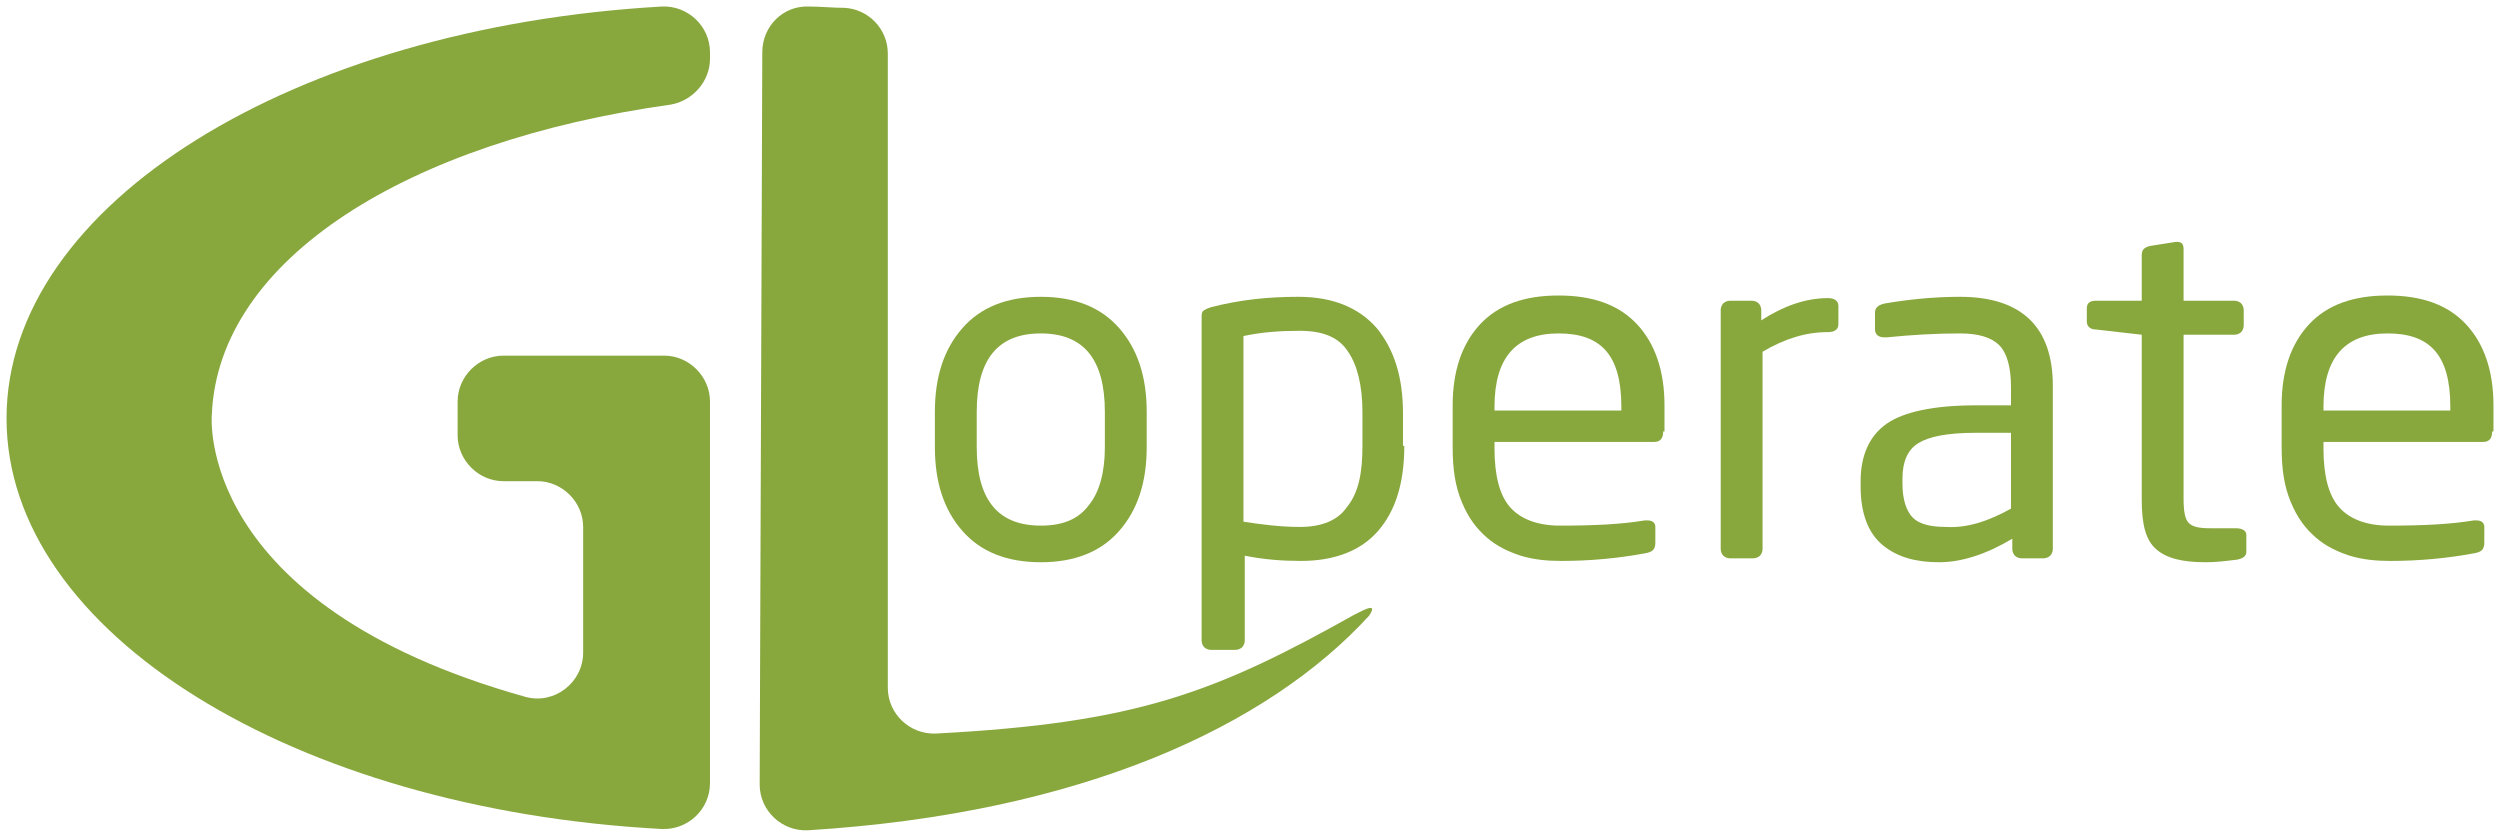
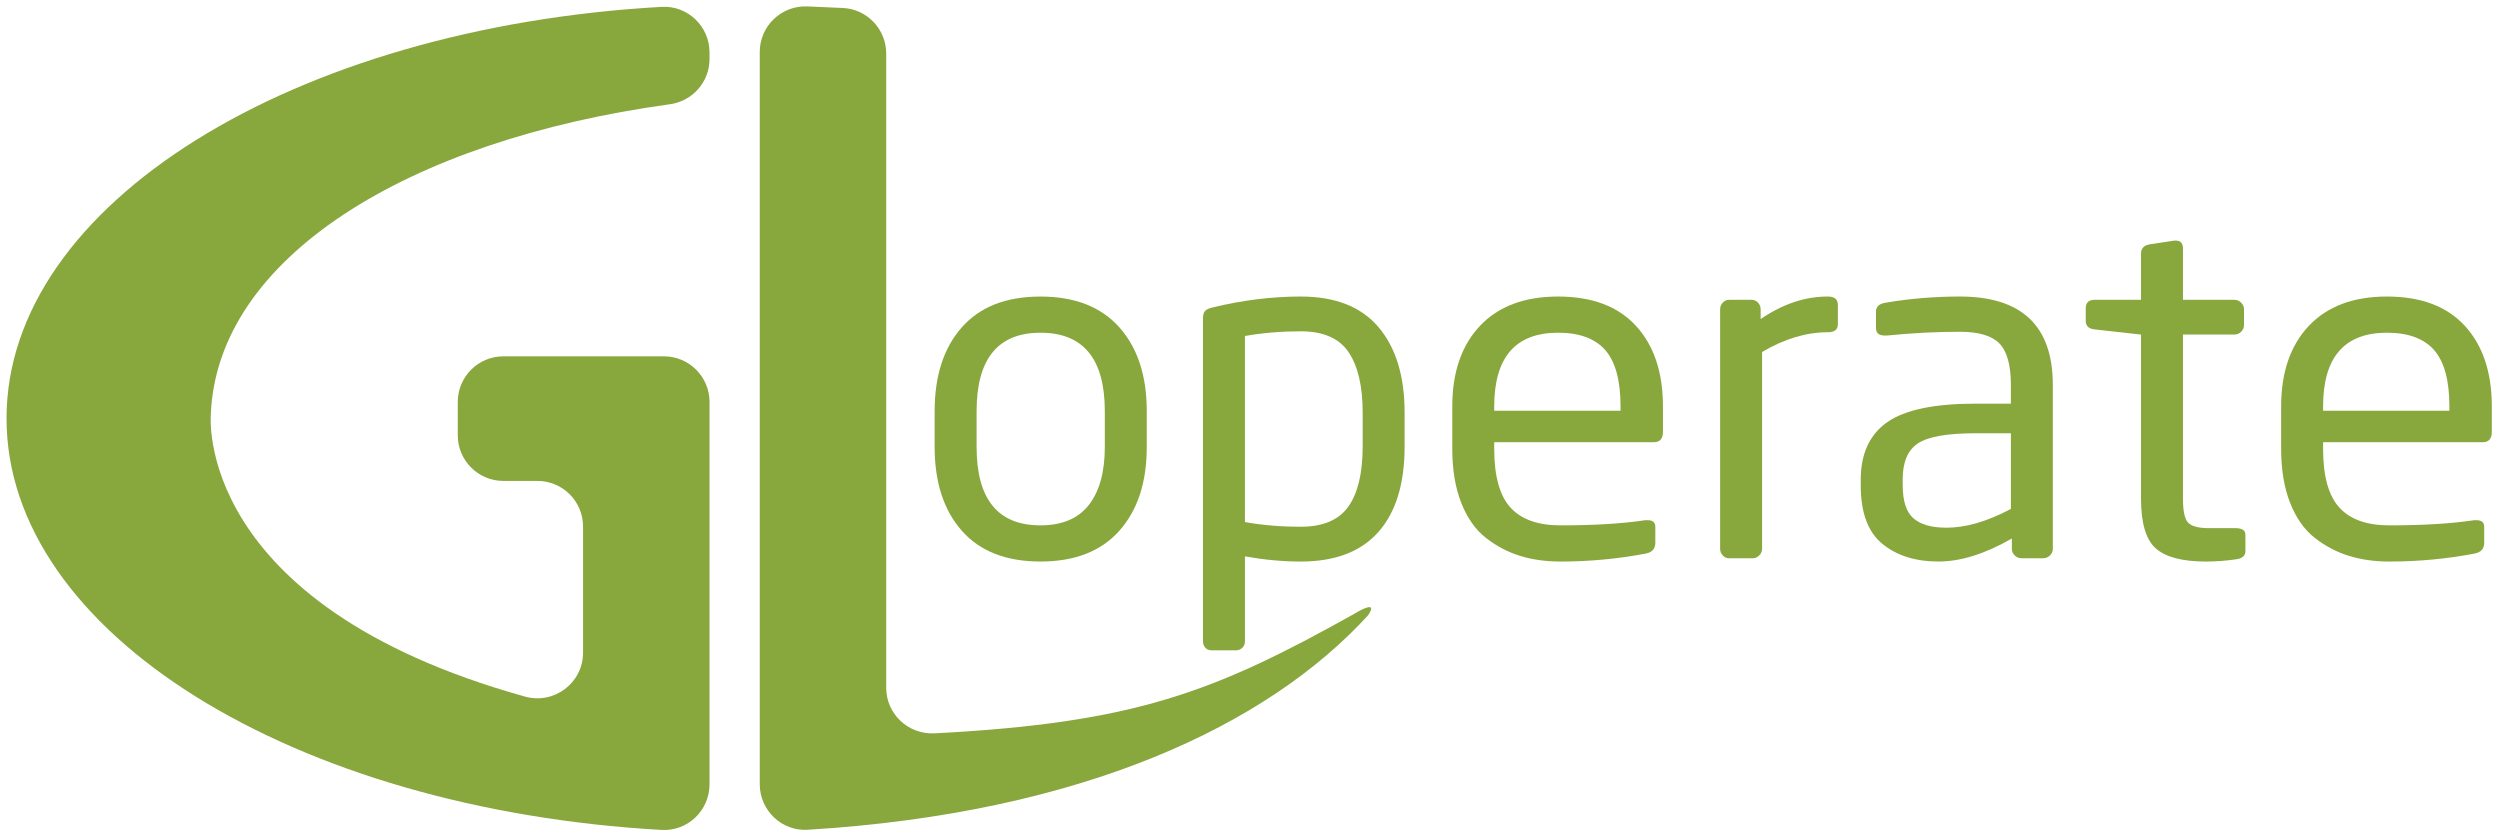
- <svg xmlns="http://www.w3.org/2000/svg" version="1.1" id="Layer_1" x="0px" y="0px" viewBox="0 0 191.2 64" enable-background="new 0 0 191.2 64" xml:space="preserve">
-   <path fill="#88A73D" d="M44.6,49.9v-9.6c0-1.9-1.6-3.5-3.5-3.5h-2.6c-1.9,0-3.5-1.6-3.5-3.5v-2.6c0-1.9,1.6-3.5,3.5-3.5h12.3  c1.9,0,3.5,1.6,3.5,3.5l0,29.2c0,2-1.7,3.6-3.7,3.5C22.5,61.9,0.5,48.4,0.5,32c0-16.4,22-29.9,50.1-31.5c2-0.1,3.7,1.5,3.7,3.5  l0,0.5c0,1.7-1.3,3.2-3,3.5c-20.1,2.8-34.6,11.8-35.1,23.7c0,0-1.4,14.5,24,21.6C42.4,53.9,44.6,52.2,44.6,49.9z" />
-   <path fill="#88A73D" d="M58.1,60c0,2,1.7,3.6,3.7,3.5c21-1.3,35.2-8,42.9-16.4c0.9-1.3-1-0.1-1.1-0.1c-10.7,6-16.7,8.3-32,9.1  c-2,0.1-3.7-1.5-3.7-3.5V4.1c0-1.9-1.5-3.4-3.3-3.5c-0.9,0-1.8-0.1-2.7-0.1c-2-0.1-3.6,1.5-3.6,3.5L58.1,60z" />
-   <path fill="#88A73D" d="M87.7,34.2c0,2.7-0.7,4.8-2.1,6.4c-1.4,1.6-3.4,2.4-6,2.4s-4.6-0.8-6-2.4c-1.4-1.6-2.1-3.7-2.1-6.4v-2.7  c0-2.7,0.7-4.8,2.1-6.4c1.4-1.6,3.4-2.4,6-2.4s4.6,0.8,6,2.4c1.4,1.6,2.1,3.7,2.1,6.4V34.2z M84.5,34.2v-2.7c0-4-1.6-6-4.9-6  c-3.3,0-4.9,2-4.9,6v2.7c0,4,1.6,6,4.9,6c1.7,0,2.9-0.5,3.7-1.6C84.1,37.6,84.5,36.1,84.5,34.2z" />
-   <path fill="#88A73D" d="M107.4,34.1c0,2.9-0.7,5-2,6.5c-1.3,1.5-3.3,2.3-5.9,2.3c-1.4,0-2.8-0.1-4.3-0.4v6.5c0,0.2-0.1,0.4-0.2,0.5  c-0.1,0.1-0.3,0.2-0.5,0.2h-1.9c-0.2,0-0.4-0.1-0.5-0.2c-0.1-0.1-0.2-0.3-0.2-0.5V24.3c0-0.2,0-0.4,0.1-0.5c0.1-0.1,0.3-0.2,0.6-0.3  c2.3-0.6,4.5-0.8,6.7-0.8c2.6,0,4.6,0.8,6,2.4c1.3,1.6,2,3.7,2,6.5V34.1z M104.2,34.1v-2.6c0-2-0.4-3.6-1.1-4.6  c-0.7-1.1-1.9-1.6-3.7-1.6c-1.5,0-2.9,0.1-4.3,0.4v14.2c1.3,0.2,2.8,0.4,4.3,0.4c1.7,0,2.9-0.5,3.6-1.5  C103.9,37.7,104.2,36.2,104.2,34.1z" />
-   <path fill="#88A73D" d="M127.2,33c0,0.5-0.2,0.8-0.7,0.8h-12.2v0.5c0,2.1,0.4,3.6,1.2,4.5c0.8,0.9,2.1,1.4,3.8,1.4  c2.6,0,4.7-0.1,6.5-0.4h0.2c0.4,0,0.6,0.2,0.6,0.5v1.2c0,0.5-0.2,0.7-0.7,0.8c-2.1,0.4-4.3,0.6-6.5,0.6c-1.1,0-2.1-0.1-3.1-0.4  c-0.9-0.3-1.8-0.7-2.6-1.4s-1.4-1.5-1.9-2.7c-0.5-1.2-0.7-2.5-0.7-4.2v-3.2c0-2.6,0.7-4.7,2.1-6.2s3.4-2.2,6-2.2  c2.6,0,4.6,0.7,6,2.2c1.4,1.5,2.1,3.6,2.1,6.2V33z M124,31.4v-0.3c0-2-0.4-3.4-1.2-4.3c-0.8-0.9-2-1.3-3.6-1.3  c-3.3,0-4.9,1.9-4.9,5.6v0.3H124z" />
-   <path fill="#88A73D" d="M140.6,24.8c0,0.4-0.3,0.6-0.8,0.6c-1.7,0-3.3,0.5-5,1.5V42c0,0.2-0.1,0.4-0.2,0.5c-0.1,0.1-0.3,0.2-0.5,0.2  h-1.8c-0.2,0-0.4-0.1-0.5-0.2c-0.1-0.1-0.2-0.3-0.2-0.5V23.7c0-0.2,0.1-0.4,0.2-0.5c0.1-0.1,0.3-0.2,0.5-0.2h1.7  c0.2,0,0.4,0.1,0.5,0.2c0.1,0.1,0.2,0.3,0.2,0.5v0.8c1.7-1.1,3.4-1.7,5.1-1.7c0.5,0,0.8,0.2,0.8,0.6V24.8z" />
-   <path fill="#88A73D" d="M157,42c0,0.2-0.1,0.4-0.2,0.5c-0.1,0.1-0.3,0.2-0.5,0.2h-1.7c-0.2,0-0.4-0.1-0.5-0.2  c-0.1-0.1-0.2-0.3-0.2-0.5v-0.8c-2,1.2-3.9,1.8-5.6,1.8c-1.8,0-3.2-0.4-4.3-1.3s-1.7-2.4-1.7-4.5v-0.4c0-2,0.7-3.5,2-4.4  c1.3-0.9,3.6-1.4,6.8-1.4h2.7v-1.4c0-1.5-0.3-2.6-0.9-3.2c-0.6-0.6-1.6-0.9-3-0.9c-1.8,0-3.6,0.1-5.6,0.3h-0.2  c-0.4,0-0.7-0.2-0.7-0.6v-1.3c0-0.4,0.3-0.6,0.8-0.7c1.8-0.3,3.7-0.5,5.7-0.5c4.7,0,7.1,2.3,7.1,6.8V42z M153.8,38.9v-5.8h-2.7  c-2.2,0-3.6,0.3-4.4,0.8c-0.8,0.5-1.2,1.4-1.2,2.7v0.4c0,1.2,0.3,2.1,0.8,2.6c0.5,0.5,1.4,0.7,2.5,0.7  C150.4,40.4,152,39.9,153.8,38.9z" />
-   <path fill="#88A73D" d="M171.8,42.2c0,0.3-0.2,0.5-0.7,0.6c-0.8,0.1-1.6,0.2-2.4,0.2c-1.8,0-3-0.3-3.8-1c-0.8-0.7-1.1-1.9-1.1-3.8  V25.6l-3.5-0.4c-0.5,0-0.7-0.3-0.7-0.6v-1c0-0.4,0.2-0.6,0.7-0.6h3.5v-3.5c0-0.4,0.2-0.6,0.7-0.7l1.9-0.3h0.1c0.4,0,0.5,0.2,0.5,0.6  v3.9h3.9c0.2,0,0.4,0.1,0.5,0.2c0.1,0.1,0.2,0.3,0.2,0.5v1.2c0,0.2-0.1,0.4-0.2,0.5c-0.1,0.1-0.3,0.2-0.5,0.2H167v12.5  c0,1,0.1,1.6,0.4,1.9s0.8,0.4,1.6,0.4h2c0.5,0,0.8,0.2,0.8,0.5V42.2z" />
-   <path fill="#88A73D" d="M190.6,33c0,0.5-0.2,0.8-0.7,0.8h-12.2v0.5c0,2.1,0.4,3.6,1.2,4.5c0.8,0.9,2.1,1.4,3.8,1.4  c2.6,0,4.7-0.1,6.5-0.4h0.2c0.4,0,0.6,0.2,0.6,0.5v1.2c0,0.5-0.2,0.7-0.7,0.8c-2.1,0.4-4.3,0.6-6.5,0.6c-1.1,0-2.1-0.1-3.1-0.4  c-0.9-0.3-1.8-0.7-2.6-1.4s-1.4-1.5-1.9-2.7c-0.5-1.2-0.7-2.5-0.7-4.2v-3.2c0-2.6,0.7-4.7,2.1-6.2s3.4-2.2,6-2.2  c2.6,0,4.6,0.7,6,2.2c1.4,1.5,2.1,3.6,2.1,6.2V33z M187.4,31.4v-0.3c0-2-0.4-3.4-1.2-4.3c-0.8-0.9-2-1.3-3.6-1.3  c-3.3,0-4.9,1.9-4.9,5.6v0.3H187.4z" />
+ <svg xmlns="http://www.w3.org/2000/svg" version="1.1" id="Layer_1" x="0px" y="0px" viewBox="0 0 191.231 64" enable-background="new 0 0 191.231 64" xml:space="preserve">
+   <path fill="#88A73D" d="M44.6,49.922v-9.645c0-1.928-1.563-3.49-3.49-3.49h-2.604  c-1.928,0-3.49-1.563-3.49-3.49v-2.55c0-1.928,1.563-3.49,3.49-3.49h12.277  c1.928,0,3.49,1.563,3.49,3.49l-0,29.25c0,1.992-1.666,3.599-3.655,3.487  C22.48,61.903,0.5,48.412,0.5,32.004c0-16.408,21.98-29.899,50.118-31.48c1.989-0.112,3.655,1.495,3.655,3.487  l0,0.507c0,1.75-1.299,3.219-3.033,3.457c-20.128,2.762-34.64,11.774-35.113,23.72  c0,0-1.398,14.502,24.03,21.589C42.387,53.905,44.6,52.236,44.6,49.922z" />
+   <path fill="#88A73D" d="M58.115,59.985c0,1.998,1.675,3.608,3.668,3.486c21.014-1.278,35.192-7.996,42.877-16.421  c0.854-1.309-1.046-0.109-1.139-0.057c-10.653,5.951-16.705,8.302-32.029,9.102  c-2.009,0.105-3.704-1.473-3.704-3.485V4.096c0-1.856-1.452-3.39-3.305-3.486c-0.897-0.046-1.837-0.086-2.747-0.119  c-1.978-0.072-3.621,1.509-3.621,3.488L58.115,59.985z" />
+   <path fill="#88A73D" d="M87.719,34.184c0,2.708-0.699,4.846-2.097,6.415c-1.398,1.57-3.409,2.354-6.034,2.354  s-4.63-0.784-6.016-2.354c-1.386-1.569-2.079-3.708-2.079-6.415v-2.731c0-2.708,0.693-4.846,2.079-6.415  c1.385-1.569,3.391-2.354,6.016-2.354s4.636,0.785,6.034,2.354c1.397,1.569,2.097,3.708,2.097,6.415V34.184z   M84.51,34.184v-2.731c0-4.002-1.641-6.002-4.922-6.002c-3.257,0-4.886,2.001-4.886,6.002v2.731  c0,4.002,1.628,6.002,4.886,6.002c1.652,0,2.886-0.521,3.701-1.563C84.103,37.58,84.51,36.101,84.51,34.184z" />
+   <path fill="#88A73D" d="M107.443,34.148c0,2.852-0.669,5.032-2.005,6.542c-1.337,1.509-3.317,2.264-5.943,2.264  c-1.361,0-2.783-0.132-4.266-0.395v6.505c0,0.191-0.067,0.353-0.2,0.485c-0.134,0.132-0.298,0.198-0.492,0.198  h-1.86c-0.195,0-0.352-0.066-0.474-0.198c-0.122-0.132-0.183-0.293-0.183-0.485v-24.728  c0-0.239,0.049-0.419,0.146-0.539c0.097-0.12,0.304-0.216,0.62-0.288c2.285-0.551,4.521-0.827,6.708-0.827  c2.649,0,4.636,0.785,5.961,2.354c1.324,1.569,1.987,3.744,1.987,6.523V34.148z M104.234,34.148v-2.588  c0-2.013-0.359-3.552-1.075-4.618c-0.717-1.066-1.939-1.6-3.665-1.6c-1.482,0-2.905,0.12-4.266,0.359v14.233  c1.336,0.24,2.758,0.359,4.266,0.359c1.701,0,2.917-0.515,3.646-1.545C103.87,37.718,104.234,36.185,104.234,34.148z  " />
+   <path fill="#88A73D" d="M127.203,33.033c0,0.527-0.231,0.791-0.693,0.791h-12.214v0.503c0,2.085,0.413,3.583,1.24,4.493  c0.826,0.911,2.102,1.366,3.828,1.366c2.576,0,4.74-0.131,6.49-0.395h0.182c0.389,0,0.584,0.168,0.584,0.503  v1.222c0,0.456-0.243,0.731-0.729,0.827c-2.139,0.407-4.315,0.611-6.526,0.611c-1.118,0-2.146-0.144-3.081-0.431  c-0.936-0.288-1.805-0.743-2.607-1.366s-1.435-1.515-1.896-2.678c-0.462-1.162-0.693-2.546-0.693-4.151v-3.234  c0-2.612,0.705-4.667,2.115-6.164s3.403-2.247,5.979-2.247c2.601,0,4.587,0.749,5.961,2.247  c1.373,1.498,2.06,3.552,2.06,6.164V33.033z M123.958,31.416v-0.323c0-1.989-0.389-3.426-1.167-4.313  c-0.778-0.886-1.981-1.33-3.609-1.33c-3.257,0-4.886,1.881-4.886,5.643v0.323H123.958z" />
+   <path fill="#88A73D" d="M140.583,24.803c0,0.408-0.255,0.611-0.766,0.611c-1.653,0-3.33,0.503-5.031,1.51v15.06  c0,0.192-0.073,0.359-0.219,0.503c-0.145,0.144-0.316,0.216-0.51,0.216h-1.787c-0.195,0-0.359-0.072-0.492-0.216  c-0.134-0.144-0.201-0.311-0.201-0.503V23.653c0-0.192,0.067-0.359,0.201-0.503  c0.133-0.144,0.297-0.216,0.492-0.216h1.714c0.194,0,0.358,0.072,0.492,0.216c0.133,0.144,0.2,0.311,0.2,0.503  v0.754c1.677-1.15,3.391-1.725,5.141-1.725c0.511,0,0.766,0.216,0.766,0.647V24.803z" />
+   <path fill="#88A73D" d="M157.026,41.983c0,0.192-0.073,0.359-0.219,0.503c-0.145,0.144-0.316,0.216-0.51,0.216H154.62  c-0.195,0-0.364-0.072-0.51-0.216c-0.146-0.144-0.219-0.311-0.219-0.503v-0.791  c-2.042,1.174-3.914,1.761-5.615,1.761c-1.75,0-3.178-0.449-4.284-1.348s-1.659-2.39-1.659-4.475v-0.432  c0-1.988,0.674-3.456,2.023-4.403c1.349-0.946,3.603-1.419,6.763-1.419h2.698v-1.438c0-1.51-0.292-2.564-0.875-3.163  c-0.584-0.599-1.592-0.898-3.026-0.898c-1.774,0-3.634,0.096-5.578,0.288h-0.183c-0.438,0-0.656-0.192-0.656-0.575  v-1.258c0-0.383,0.255-0.611,0.766-0.683c1.847-0.311,3.731-0.467,5.651-0.467c4.74,0,7.109,2.252,7.109,6.757  V41.983z M153.818,38.928v-5.787H151.12c-2.164,0-3.634,0.258-4.412,0.773c-0.778,0.516-1.167,1.432-1.167,2.749  v0.431c0,1.222,0.273,2.073,0.82,2.552c0.547,0.48,1.391,0.719,2.534,0.719  C150.378,40.365,152.019,39.886,153.818,38.928z" />
+   <path fill="#88A73D" d="M171.756,42.163c0,0.336-0.219,0.539-0.656,0.611c-0.802,0.12-1.592,0.18-2.37,0.18  c-1.774,0-3.044-0.329-3.81-0.988c-0.766-0.659-1.148-1.935-1.148-3.828V25.593l-3.537-0.395  c-0.462-0.048-0.692-0.264-0.692-0.647v-0.971c0-0.431,0.231-0.647,0.692-0.647h3.537v-3.522  c0-0.407,0.219-0.647,0.656-0.719l1.896-0.288h0.109c0.365,0,0.547,0.204,0.547,0.611v3.917h3.938  c0.194,0,0.365,0.072,0.511,0.216c0.145,0.144,0.219,0.311,0.219,0.503v1.222c0,0.192-0.073,0.359-0.219,0.503  c-0.146,0.144-0.316,0.215-0.511,0.215h-3.938v12.544c0,0.959,0.133,1.576,0.401,1.851s0.79,0.413,1.568,0.413  h2.042c0.51,0,0.766,0.168,0.766,0.503V42.163z" />
+   <path fill="#88A73D" d="M190.605,33.033c0,0.527-0.231,0.791-0.693,0.791h-12.214v0.503c0,2.085,0.413,3.583,1.24,4.493  c0.826,0.911,2.102,1.366,3.828,1.366c2.576,0,4.74-0.131,6.49-0.395h0.182c0.389,0,0.584,0.168,0.584,0.503  v1.222c0,0.456-0.243,0.731-0.729,0.827c-2.139,0.407-4.315,0.611-6.526,0.611c-1.118,0-2.146-0.144-3.081-0.431  c-0.936-0.288-1.805-0.743-2.607-1.366s-1.435-1.515-1.896-2.678c-0.462-1.162-0.693-2.546-0.693-4.151v-3.234  c0-2.612,0.705-4.667,2.115-6.164s3.403-2.247,5.979-2.247c2.601,0,4.587,0.749,5.961,2.247  c1.373,1.498,2.06,3.552,2.06,6.164V33.033z M187.36,31.416v-0.323c0-1.989-0.389-3.426-1.167-4.313  c-0.778-0.886-1.981-1.33-3.609-1.33c-3.257,0-4.886,1.881-4.886,5.643v0.323H187.36z" />
</svg>
